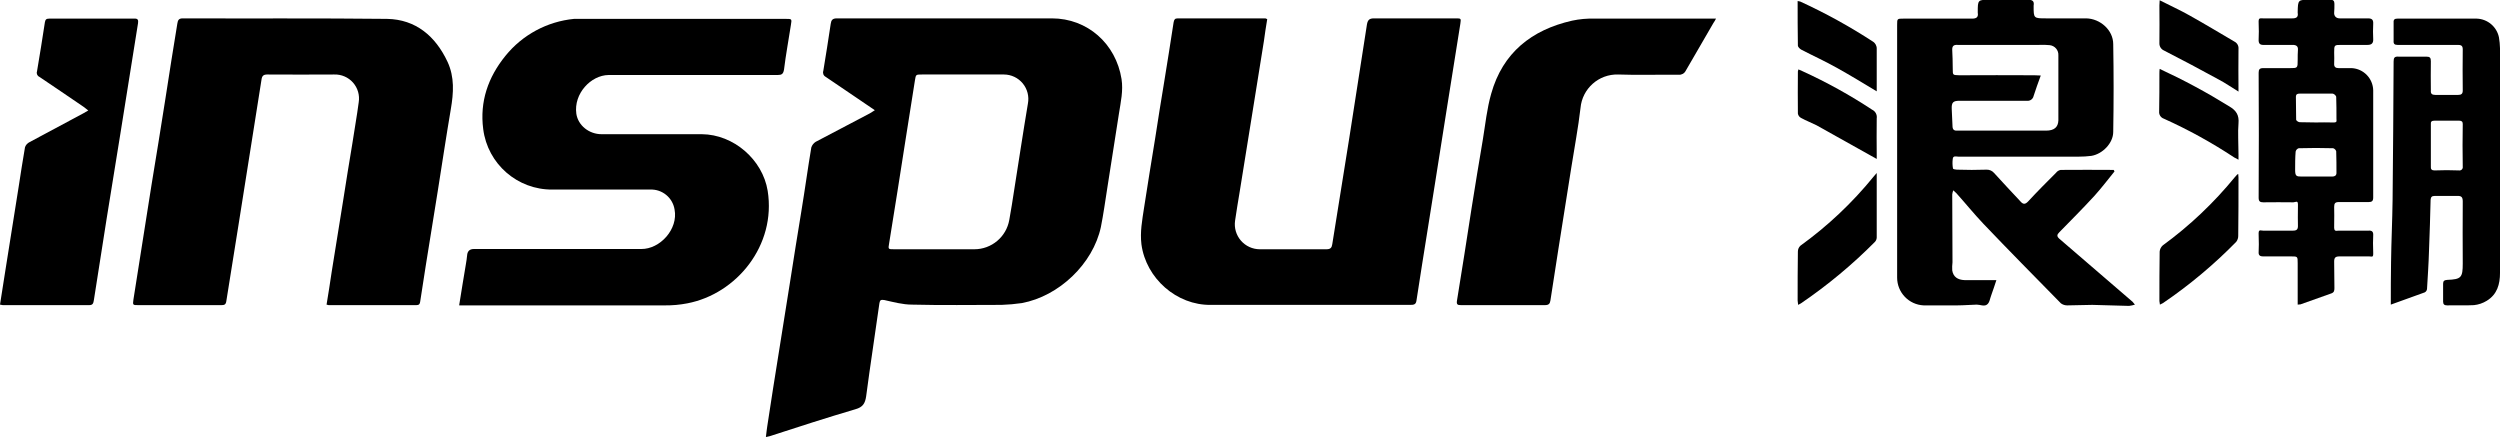
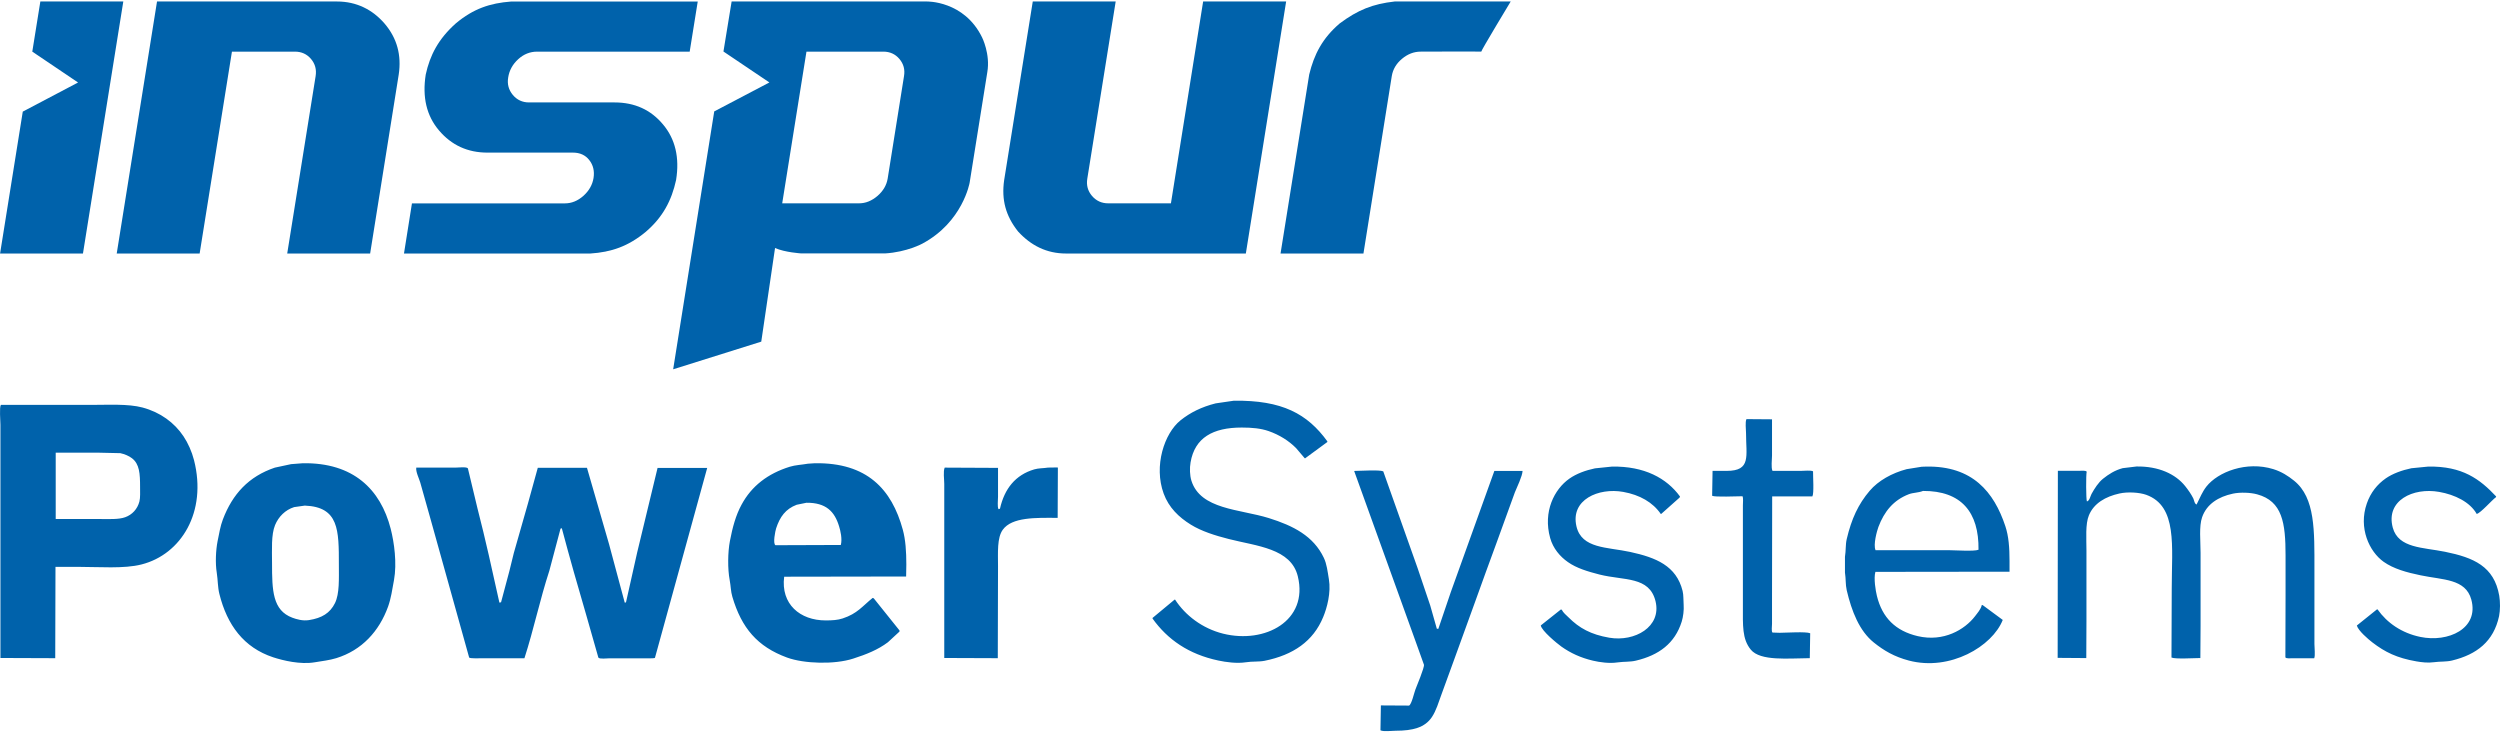
- <svg xmlns="http://www.w3.org/2000/svg" viewBox="0 0 979.9 171.4">
-   <path d="M353.4,54.8l-7.5-5.1-11.8-8a1.9,1.9,0,0,1-.9-2.3c1-6.1,2-12.3,2.9-18.4.2-1.5.7-2.2,2.4-2.2h84.3c13.9,0,25.1,9.9,27.3,23.8.7,4.6-.3,8.9-1,13.4-1.5,9.8-3.1,19.6-4.6,29.4-.8,5.1-1.5,10.2-2.5,15.2-3.1,14.4-16.4,27.1-31,29.8a70.2,70.2,0,0,1-7.9.7c-11.7,0-23.4.2-35.1-.1-3.7,0-7.3-1-10.9-1.8-1.3-.2-1.7,0-1.9,1.2-1.7,12.2-3.6,24.3-5.2,36.5-.4,2.8-1.3,4.3-4.2,5.1-11.2,3.3-22.3,6.9-33.4,10.5l-1.7.4c.2-1.5.3-2.8.5-4,1.5-10,3.1-20,4.7-30s2.9-18,4.3-27,2.9-18.4,4.4-27.5,2.5-16.7,3.9-25a4.1,4.1,0,0,1,1.7-2.2L351.5,56Zm34.5-14h-16c-2.5,0-2.4,0-2.8,2.4L365.5,66c-2.1,13.7-4.3,27.3-6.5,41-.4,2.3-.4,2.3,2,2.3h31.4a13.9,13.9,0,0,0,13.7-11.5c.7-3.8,1.3-7.7,1.9-11.6,1.8-11.3,3.5-22.7,5.4-34A9.6,9.6,0,0,0,404,40.8Z" transform="translate(-10.5 -11.6)" />
-   <path d="M138.5,131c.7-4.3,1.4-8.6,2-12.8l4.5-28c1.1-7.4,2.4-14.8,3.6-22.3.8-5.4,1.8-10.8,2.5-16.2a9.4,9.4,0,0,0-9.6-10.9c-8.7,0-17.4.1-26.2,0-1.5,0-2.1.5-2.3,2-1.3,8.4-2.7,16.9-4,25.3l-5.1,32.2c-1.5,9.8-3.2,19.6-4.7,29.4-.2,1.3-.8,1.5-1.9,1.5H64.8c-2.3,0-2.3,0-2-2.2,2.4-15,4.7-30,7.1-45,1.8-11.2,3.7-22.3,5.4-33.5S78.4,30.8,80,20.9c.2-1.3.5-2.1,2.1-2.1,26.7.1,53.4-.1,80.1.2,11.3.2,19,6.8,23.7,16.8,2.8,6,2.4,12.2,1.3,18.6-1.8,10.6-3.4,21.3-5.1,32s-3.1,19.5-4.7,29.2c-.7,4.7-1.5,9.5-2.2,14.2-.1,1-.5,1.4-1.5,1.4H139.3Z" transform="translate(-10.5 -11.6)" />
-   <path d="M507.2,19.1c-.5,2.9-.9,5.7-1.3,8.6l-4.8,29.9c-1.6,9.7-3.1,19.5-4.7,29.2-.6,3.8-1.3,7.6-1.8,11.3a9.8,9.8,0,0,0,9.7,11.2h26.1c1.6,0,2.1-.6,2.3-2l6.6-41.2c2.3-15,4.7-30,7-45,.3-1.6.9-2.3,2.7-2.3h32.1c2.1,0,2.1,0,1.8,2.1l-5.4,33.9c-1.5,9.7-3.1,19.4-4.6,29.1l-5.1,32-2.1,13.5c-.2,1.6-1.1,1.7-2.4,1.7H485.1c-13.4.2-25.4-10.4-27.2-23.7-.6-4.9.3-9.5,1-14.2,1.4-9.1,2.9-18.3,4.4-27.5,1.1-7.3,2.3-14.6,3.5-21.9s2.5-15.6,3.7-23.4c.2-1.1.5-1.6,1.6-1.6h34.4Z" transform="translate(-10.5 -11.6)" />
-   <path d="M190.5,131.1c.9-5.5,1.7-10.7,2.6-15.9.2-1.2.4-2.4.5-3.6s.7-2.4,2.6-2.4h65.6c7.4.1,14.6-7.8,13.1-15.5a9.3,9.3,0,0,0-9.6-7.8H227.1a27.1,27.1,0,0,1-27.2-23.7c-1.4-10.8,1.9-20.3,8.7-28.7A39.5,39.5,0,0,1,235.5,19h83c2.4,0,2.4,0,2,2.4-.9,5.9-2,11.7-2.7,17.5-.3,1.7-.9,2.1-2.5,2.1H249c-6.9.1-13.7,7.3-12.6,15.2.7,4.6,5,8,9.9,8h39.3c12.4.1,23.8,9.9,25.8,22.2,3.4,21.4-12.2,40.4-31.5,44.1a43.7,43.7,0,0,1-8.8.8H190.5Z" transform="translate(-10.5 -11.6)" />
-   <path d="M839.3,78.8c-2.6,3.2-5.1,6.5-7.9,9.6-4.4,4.8-9.1,9.5-13.7,14.2-1,1-1.1,1.6,0,2.6l28.7,24.7.9,1.1a12,12,0,0,1-2.3.5l-14.4-.4-9.8.2a4.1,4.1,0,0,1-2.5-.8c-10.2-10.4-20.4-20.7-30.4-31.2-3.7-3.9-7-8-10.6-12l-1.2-1.1a6.2,6.2,0,0,0-.4,1.6c0,8.9.1,17.7.1,26.6a17.4,17.4,0,0,0-.1,3.2c.4,2.5,2.1,3.7,4.9,3.8H793c-.7,2-1.2,3.8-1.9,5.6s-.7,3.2-1.8,4-2.7,0-4,0-5.1.3-7.7.3H764.5a10.9,10.9,0,0,1-10.4-10.9v-99c0-2.5,0-2.5,2.5-2.5h26.9c1.7,0,2.5-.6,2.2-2.3v-.2c0-4.9,0-4.9,4.8-4.9h14.9c1.8,0,2.5.6,2.2,2.3v.2c0,4.8,0,4.8,5,4.8h15.6c5.5.1,10.6,4.6,10.6,10.1.2,11.5.2,22.9,0,34.4,0,4.4-4.2,8.7-8.6,9.4a39.1,39.1,0,0,1-4.9.3H778.1c-.8,0-2.1-.5-2.2.9a12.2,12.2,0,0,0,.1,3.8c.1.2,1,.4,1.5.4q5.8.2,11.7,0a3.7,3.7,0,0,1,2.9,1.3c3.3,3.7,6.8,7.3,10.2,11,1.1,1.3,1.9,1.5,3.2.1,3.5-3.8,7.2-7.5,10.9-11.2a2.9,2.9,0,0,1,1.8-1.1c6.9-.1,13.9,0,20.8,0ZM810.4,41.2c-1,2.8-2,5.4-2.8,8a2.4,2.4,0,0,1-2.7,1.9H778.5c-2.5,0-3.1.7-3,3.2l.3,6.6c0,1.4.5,2,1.9,1.9h34.8c3.1,0,4.7-1.3,4.8-4V33.3a3.8,3.8,0,0,0-3.4-4,27.7,27.7,0,0,0-4.1-.1h-32c-1.5-.1-2.2.4-2.1,2.1s.2,4.8.2,7.3,0,2.4,2.5,2.5c9.8,0,19.7-.1,29.5,0Z" transform="translate(-10.5 -11.6)" />
-   <path d="M683.1,18.9a10.9,10.9,0,0,1-1,1.7L671.2,39.4a2.8,2.8,0,0,1-2.7,1.5c-7.9-.1-15.8.2-23.8-.1A14.4,14.4,0,0,0,630,53.9c-.9,7.8-2.4,15.6-3.6,23.3l-5.1,32.2c-1,6.7-2.1,13.3-3.1,20-.2,1.3-.7,1.8-2.2,1.8H583.2c-1.4,0-1.9-.2-1.6-1.9,2-12,3.8-24,5.7-36.1,1.4-8.9,2.9-17.9,4.4-26.8,1-6,1.6-12.2,3.3-18.1,4.5-16,15.8-25,31.7-28.6a36.5,36.5,0,0,1,8.8-.8h47.6Z" transform="translate(-10.5 -11.6)" />
-   <path d="M10.5,131c.7-4.7,1.5-9.3,2.2-14l5.1-32.1c.8-5.2,1.6-10.4,2.5-15.6a3.5,3.5,0,0,1,1.8-2L43.2,56l1.9-1.1-1.8-1.4c-5.8-3.9-11.5-7.9-17.4-11.8a1.7,1.7,0,0,1-.9-2.1c1.1-6.4,2.1-12.8,3.1-19.3.2-1.1.6-1.4,1.7-1.4H63.1c1.4-.1,1.7.5,1.5,1.8L57.7,63.9,52.3,97.3c-1.7,10.6-3.3,21.3-5,31.9-.2,1.1-.3,2-1.8,2H11.6Z" transform="translate(-10.5 -11.6)" />
-   <path d="M947.6,131c0-5.6,0-11.2.1-16.7.1-8.1.5-16.2.6-24.3.2-18.1.3-36.2.4-54.3,0-1.5.4-2,1.9-1.9h10.9c1.4,0,1.8.4,1.8,1.8-.1,3.8,0,7.6,0,11.5-.1,1.2.4,1.7,1.7,1.7h9c1.2,0,1.8-.4,1.8-1.7q-.1-8.1,0-16.2c0-1.6-.9-1.7-2.1-1.7H950.2c-1.1,0-1.6-.4-1.5-1.6V20.4c-.1-1.2.5-1.5,1.5-1.5h31.1a9.2,9.2,0,0,1,8.7,7.4,29.8,29.8,0,0,1,.4,4.2v88.1c0,4.4-1.1,8.4-5.2,10.9a11.9,11.9,0,0,1-5,1.7c-3.5.2-7,0-10.5.1-1.1,0-1.6-.4-1.6-1.5v-7c0-1.1.5-1.4,1.6-1.5,5.5-.2,6.1-.9,6.1-6.4,0-8.1-.1-16.2,0-24.3,0-1.6-.4-2.3-2.2-2.2h-8.8c-1.1,0-1.5.4-1.6,1.5-.1,6.4-.4,12.9-.6,19.3s-.5,10.4-.8,15.6a1.7,1.7,0,0,1-.9,1.4Zm15.7-62.5v8.3c-.1,1.1.3,1.6,1.4,1.6q4.8-.2,9.6,0a1.3,1.3,0,0,0,1.5-1.5c-.1-5.6-.1-11.1,0-16.7,0-.9-.4-1.3-1.4-1.3h-9.7c-1.1,0-1.5.4-1.4,1.4Z" transform="translate(-10.5 -11.6)" />
-   <path d="M911.1,131V114.8c0-2.7,0-2.7-2.6-2.7H897.6c-1.4,0-1.9-.5-1.8-1.8s.1-4.4,0-6.6.4-1.8,1.7-1.7h11.8c1.4,0,1.9-.5,1.9-1.8s-.1-5.1,0-7.7-.5-1.7-1.8-1.6c-3.9,0-7.8-.1-11.8,0-1.3,0-1.8-.4-1.8-1.8.1-16.3.1-32.7,0-49,0-1.3.4-1.8,1.8-1.8H908c3.1,0,3.1,0,3.1-3.2,0-1.3,0-2.7.1-4s-.6-1.9-2-1.9H898c-1.7.1-2.3-.5-2.2-2.2s.1-4.3,0-6.4.4-1.8,1.7-1.8H909c1.6,0,2.4-.5,2.1-2.2v-.2c.1-4.9.1-4.9,4.8-4.9h8c1.1,0,1.6.4,1.6,1.6s0,2.3-.1,3.4.5,2.3,2.2,2.3h11c1.6,0,2.2.5,2.1,2.2a58.1,58.1,0,0,0,0,5.9c.1,1.7-.7,2.3-2.2,2.3H928.4c-3,0-3,0-3,3,0,1.4.1,2.9,0,4.3s.6,1.8,1.8,1.8h5.1a8.9,8.9,0,0,1,8.4,8.7v42c0,1.4-.5,1.8-1.8,1.8H927.2c-1.4,0-1.8.5-1.8,1.9s.1,4.9,0,7.4.6,1.9,2,1.9h11.5c1.4-.1,1.9.5,1.8,1.9s-.1,4.4,0,6.6-.4,1.6-1.6,1.6H927.5c-1.6,0-2.1.5-2.1,2,.1,3.5,0,7,.1,10.4,0,1-.1,1.7-1.2,2.1l-12.1,4.3Zm7.2-71.4c2.1,0,4.2-.1,6.3,0s1.7-.4,1.7-1.5c0-2.8,0-5.7-.1-8.5,0-.5-.9-1.3-1.4-1.3h-13c-.8,0-1.4.2-1.4,1.3.1,3,0,6,.1,8.9,0,.4.9,1,1.4,1Zm0,21.2h6.4c.9,0,1.6-.4,1.6-1.4,0-2.8,0-5.6-.1-8.5a1.8,1.8,0,0,0-1.2-1.2q-6.7-.2-13.5,0a1.8,1.8,0,0,0-1.2,1.3c-.2,2.4-.2,4.8-.2,7.2s.5,2.6,2.4,2.6Z" transform="translate(-10.5 -11.6)" />
-   <path d="M746.1,79.4v25.3a2.6,2.6,0,0,1-.7,1.7,196.3,196.3,0,0,1-29,24.1l-1.1.6a12.8,12.8,0,0,1-.2-1.7c0-6.4,0-12.8.1-19.2a3.1,3.1,0,0,1,1-2.3,150.5,150.5,0,0,0,28.7-27.1Z" transform="translate(-10.5 -11.6)" />
-   <path d="M887.8,79.8c0,.5.1.9.1,1.4,0,7.5,0,15.1-.1,22.7a3.8,3.8,0,0,1-.8,2.5,188.3,188.3,0,0,1-28.7,24l-1.2.6c-.1-.5-.1-1-.2-1.4,0-6.5,0-13,.1-19.4a3.7,3.7,0,0,1,1.2-2.4A153,153,0,0,0,886.5,81l.9-1Z" transform="translate(-10.5 -11.6)" />
-   <path d="M746.1,47.4c-5.3-3.2-10.4-6.3-15.6-9.2s-9.3-4.7-13.9-7.1c-.6-.3-1.4-1.1-1.4-1.6-.1-5.8-.1-11.6-.1-17.5l1,.2a219.2,219.2,0,0,1,28.5,15.7,3.2,3.2,0,0,1,1.5,2.9Z" transform="translate(-10.5 -11.6)" />
-   <path d="M857,38.6a254.6,254.6,0,0,1,27.3,14.7c2.7,1.6,3.9,3.4,3.6,6.7s0,8,0,12v2.2l-1.7-.9a195,195,0,0,0-27.6-15.2,2.7,2.7,0,0,1-1.8-2.8c.1-5,.1-10,.1-14.9A12.8,12.8,0,0,1,857,38.6Z" transform="translate(-10.5 -11.6)" />
-   <path d="M887.9,47.5c-2.8-1.7-5.2-3.4-7.7-4.7-7.1-3.9-14.3-7.7-21.5-11.4a3,3,0,0,1-1.8-2.9c.1-4.9,0-9.8,0-14.8,0-.5.1-1.1.1-2,4.1,2.1,8.1,3.9,11.8,6,5.9,3.3,11.7,6.8,17.5,10.2a2.9,2.9,0,0,1,1.6,2.9C887.8,36.2,887.9,41.6,887.9,47.5Z" transform="translate(-10.5 -11.6)" />
-   <path d="M746.1,73.9,722.5,60.7c-2-1-4.1-1.8-6.1-2.9a2.3,2.3,0,0,1-1.2-1.7c-.1-5.5,0-11,0-16.5a4.5,4.5,0,0,1,.2-.8l1.6.7a201.5,201.5,0,0,1,27.3,15.1,3.2,3.2,0,0,1,1.8,3.4c-.1,4.8,0,9.6,0,14.4Z" transform="translate(-10.5 -11.6)" />
+ <svg xmlns="http://www.w3.org/2000/svg" version="1.1" id="图层_1" x="0px" y="0px" width="820.333px" height="239.91px" viewBox="0 0 820.333 239.91" enable-background="new 0 0 820.333 239.91" xml:space="preserve">
+   <g>
+     <path fill="#0062AB" d="M110.577,0.489H51.524L38.3,83.188h27.208l10.599-66.244h20.669c2.146,0,3.916,0.801,5.265,2.385   c1.379,1.633,1.865,3.484,1.528,5.635l-9.324,58.224h27.211l9.378-58.73c0.947-6.292-0.514-11.935-4.689-16.776   C122.232,3.171,117.009,0.489,110.577,0.489z" />
+     <path fill="#0062AB" d="M217.564,40.839c-4.017-4.829-9.324-7.229-15.906-7.229h-28.079c-2.166,0-3.935-0.831-5.299-2.455   c-1.371-1.645-1.892-3.552-1.53-5.705c0.35-2.344,1.46-4.344,3.27-6.004c1.817-1.673,3.907-2.501,6.227-2.501h50.063l2.64-16.441   h-61.227c-6.951,0.522-12.386,2.36-18.112,7.131c-5.799,5.156-8.54,10.532-9.913,16.824c-1.165,7.384,0.241,13.49,4.354,18.338   c4.112,4.852,9.404,7.28,15.89,7.28h28.08c2.263,0,4.073,0.816,5.334,2.449c1.295,1.636,1.756,3.592,1.405,5.886   c-0.363,2.22-1.459,4.168-3.311,5.841c-1.857,1.645-3.881,2.482-6.096,2.482h-50.181l-2.613,16.454h61.129   c6.871-0.44,12.471-2.346,18.243-7.145c5.587-4.799,8.453-10.281,9.914-16.973C223.027,51.735,221.607,45.654,217.564,40.839z" />
+     <path fill="#0062AB" d="M394.79,0.489l-10.57,66.23h-20.602c-2.146,0-3.914-0.822-5.306-2.439   c-1.364-1.619-1.894-3.509-1.528-5.689l9.309-58.102h-27.208l-9.393,58.649c-0.917,6.443,0.515,11.709,4.572,16.823   c4.231,4.607,9.351,7.227,15.78,7.227h58.958l13.224-82.699H394.79z" />
+     <path fill="#0062AB" d="M439.577,7.709c-5.649,4.838-8.392,10.159-9.981,16.748l-9.408,58.73h27.204l9.297-58.224   c0.367-2.222,1.479-4.098,3.347-5.664c1.862-1.555,3.89-2.356,6.142-2.356c0,0,19.744-0.083,19.879,0   c-0.15-0.228,9.654-16.455,9.654-16.455h-38.063C450.465,1.292,445.568,3.239,439.577,7.709z" />
+     <polygon fill="#0062AB" points="13.238,0.489 10.597,16.944 25.612,27.07 7.472,36.626 0.025,83.188 27.221,83.188 40.459,0.489     " />
+     <path fill="#0062AB" d="M304.081,0.489h-64.011l-2.682,16.412l15.075,10.154l-18.099,9.503l-13.477,84.62l28.908-9.074   l4.524-30.728c3.215,1.454,8.658,1.783,8.658,1.783h27.422c7.221-0.438,12.271-3.221,12.271-3.221   c13.28-7.118,15.502-20.006,15.502-20.006l5.799-36.264c1.021-5.935-1.715-11.388-1.715-11.388   C316.35,0.154,304.081,0.489,304.081,0.489z M296.634,24.99l-5.361,33.614c-0.363,2.167-1.462,4.047-3.324,5.676   c-1.899,1.617-3.894,2.439-6.067,2.439h-25.214l7.957-49.775h25.229c2.145,0,3.921,0.801,5.264,2.385   C296.496,20.961,297.002,22.825,296.634,24.99z" />
+   </g>
+   <g>
+     <g>
+       <g>
+         <path fill="#0062AB" d="M416.322,169.992c-9.554-2.961-22.401-2.772-25.379-12.259c-0.533-1.7-0.614-4.144-0.278-6.021     c1.384-8.088,7.342-11.421,16.774-11.421c3.441,0,6.252,0.275,8.818,1.154c3.603,1.262,6.622,3.176,9.032,5.593     c0.934,1.111,1.88,2.205,2.799,3.29c0.053,0.032,0.108,0.054,0.137,0.082c2.437-1.783,4.896-3.594,7.32-5.371v-0.226     c-6.557-9.018-14.807-13.545-30.69-13.325c-1.996,0.291-3.971,0.575-5.95,0.869c-4.648,1.172-8.344,3.015-11.546,5.573     c-5.319,4.28-8.83,14.972-5.524,24.021c1.68,4.606,5.012,7.79,8.897,10.191c3.51,2.179,8,3.593,12.483,4.73     c9.167,2.345,20.43,3.043,22.649,12.27c3.538,14.548-10.775,22.212-24.521,18.783c-6.794-1.698-12.409-5.99-15.769-11.185h-0.136     c-2.414,2.014-4.835,4.017-7.247,6.018v0.217c4.93,6.883,11.853,11.709,21.596,13.767c2.494,0.533,6.066,1.028,8.959,0.578     c2.282-0.359,4.201-0.1,6.231-0.496c9.363-1.904,15.936-6.388,19.209-14.354c1.264-3.028,2.604-8.047,1.865-12.409     c-0.425-2.551-0.686-4.991-1.658-7.021C430.992,175.886,424.386,172.513,416.322,169.992z M60.217,143.171     c-2.989-4.48-7.582-7.882-13.479-9.459c-4.702-1.251-11.203-0.851-17.057-0.851H0.28c-0.536,0.987-0.137,5.07-0.137,6.528v76.518     c5.992,0.017,12.003,0.04,17.981,0.067c0.027-9.992,0.055-19.989,0.082-29.971h7.301c6.938,0,15.179,0.688,20.95-0.793     c13.012-3.318,21.526-17.221,17.214-34.194C62.938,148.161,61.691,145.381,60.217,143.171z M45.746,164.561     c-0.652,2.482-2.366,4.332-4.663,5.155c-2.151,0.78-5.298,0.593-8.17,0.593H18.281v-21.764h14.334     c2.305,0.055,4.587,0.11,6.876,0.154c1.419,0.313,2.797,0.887,3.806,1.662c2.473,1.898,2.667,5.001,2.667,9.457     C45.951,161.436,46.081,163.215,45.746,164.561z M590.917,154.51h-9.309c-0.51-1.135-0.15-3.577-0.15-5.018v-11.9     c-2.799-0.017-5.579-0.041-8.392-0.066c-0.467,1.039-0.135,3.262-0.135,4.575c0,7.545,1.751,12.409-6.322,12.409h-4.661     c-0.044,2.729-0.1,5.442-0.139,8.174c0.89,0.48,8.102,0.162,9.968,0.149c0.303,0.672,0.125,2.082,0.125,3.004v32.977     c0,6.413-0.291,10.828,2.589,14.354c3.167,3.852,12.379,2.833,19.361,2.796c0.039-2.729,0.097-5.471,0.134-8.172     c-1.369-0.604-7.976-0.152-10.034-0.152c-0.794-0.029-1.591-0.055-2.357-0.081c-0.386-0.422-0.137-2.112-0.137-2.854v-8.05     c0.027-11.253,0.027-22.524,0.052-33.767h13.192c0.579-0.987,0.19-6.569,0.219-8.242     C594.028,154.25,592.096,154.51,590.917,154.51z M99.377,152.004c-1.276,0.106-2.586,0.201-3.875,0.3     c-1.756,0.386-3.538,0.769-5.313,1.139c-8.588,2.893-13.896,8.678-17.055,17.002c-0.83,2.149-1.234,4.676-1.728,7.087     c-0.59,2.964-0.795,7.24-0.28,10.393c0.397,2.535,0.294,4.704,0.857,6.953c2.542,10.229,8.032,17.62,17.637,20.796     c3.272,1.071,8.941,2.445,13.629,1.649c2.518-0.413,4.902-0.688,7.088-1.358c8.414-2.594,14.089-8.844,17.01-16.931     c0.954-2.663,1.371-5.596,1.933-8.684c1.015-5.551,0.069-12.368-1.082-16.849C124.856,160.529,115.882,151.743,99.377,152.004z      M109.919,197.895c-1.618,3.274-4.299,4.922-8.535,5.579c-2.049,0.341-4.113-0.288-5.452-0.782     c-6.498-2.428-6.668-8.936-6.668-17.92c0-4.446-0.309-9.294,0.999-12.493c1.139-2.728,3.312-4.949,6.246-5.878     c1.165-0.167,2.344-0.332,3.51-0.495c11.203,0.438,11.175,8.033,11.175,19.355C111.195,189.955,111.435,194.779,109.919,197.895z      M267.388,152.004c-0.768,0.057-1.516,0.106-2.29,0.151c-2.062,0.368-4.099,0.423-5.95,0.999     c-7.218,2.249-12.539,6.335-15.836,12.476c-1.878,3.455-2.946,7.403-3.805,11.901c-0.699,3.648-0.774,9.16-0.067,12.848     c0.376,1.958,0.335,3.661,0.87,5.445c3.016,10.239,8.226,16.368,17.926,19.934c5.616,2.059,15.638,2.333,21.72,0.356     c4.364-1.4,8.144-2.92,11.399-5.373c1.283-1.166,2.545-2.346,3.804-3.511v-0.358c-2.803-3.51-5.628-7.02-8.452-10.545     c-0.11-0.04-0.231-0.08-0.362-0.134c-3.366,2.725-5.026,5.156-9.824,6.73c-1.631,0.55-3.469,0.658-5.595,0.658     c-8.402,0-14.767-5.347-13.614-14.343c13.321-0.011,26.66-0.056,40.017-0.067c0.013-1.314,0.039-2.618,0.067-3.934     c0-4.268-0.254-8.117-1.152-11.411C292.61,160.49,284.466,151.743,267.388,152.004z M275.896,178.823     c-7.143,0.022-14.286,0.052-21.435,0.079c-0.927-0.519-0.056-4.688,0.21-5.521c1.234-3.801,3.112-6.377,6.739-7.751     c1.084-0.218,2.159-0.425,3.214-0.659c6.403-0.056,9.222,2.853,10.695,7.694C275.773,174.079,276.431,176.887,275.896,178.823z      M534.924,181.113c-7.514-1.635-15.906-1.029-17.634-8.379c-2.055-8.793,7.293-12.781,15.342-11.326     c5.447,0.977,9.721,3.43,12.325,7.237h0.135c2.032-1.781,4.022-3.575,6.037-5.375c0.057-0.105,0.097-0.242,0.136-0.353     c-4.388-6.037-11.719-9.985-22.295-9.815c-1.863,0.187-3.726,0.379-5.606,0.577c-3.1,0.653-6.13,1.777-8.391,3.371     c-4.949,3.469-8.733,10.83-6.308,19.497c0.947,3.399,3.225,6.083,5.813,7.883c2.841,2.014,6.528,3.109,10.393,4.099     c8.05,2.024,16.329,0.507,18.362,8.744c2.057,8.45-6.885,13.397-15.141,11.985c-6.086-1.041-9.898-3.166-13.404-6.677     c-0.729-0.727-1.756-1.519-2.224-2.51c-0.107-0.027-0.192-0.053-0.289-0.081c-2.206,1.755-4.401,3.511-6.594,5.236     c0.275,1.756,5.347,5.925,6.8,6.966c2.934,2.071,6.266,3.648,10.325,4.595c2.247,0.535,5.442,0.974,8.032,0.574     c2.236-0.315,4.088-0.112,6.02-0.574c7.597-1.786,12.835-5.688,15.071-12.824c0.48-1.53,0.767-3.792,0.632-5.535     c-0.125-1.673,0-3.102-0.346-4.527C550.06,185.647,543.398,182.96,534.924,181.113z M632.078,153.102     c-0.509,0-1.016,0.027-1.509,0.053c-1.646,0.276-3.277,0.524-4.936,0.795c-4.827,1.275-9.296,3.773-12.122,7.09     c-3.728,4.373-5.976,9.197-7.54,15.848c-0.437,1.893-0.23,3.715-0.578,5.815v5.167c0.332,2.112,0.142,3.896,0.578,5.814     c1.633,6.935,4.142,13.327,8.884,17.14c3.317,2.66,6.733,4.677,11.544,5.937c13.493,3.533,27.342-4.662,30.771-13.342     c-2.21-1.618-4.418-3.234-6.611-4.881h-0.273c-0.301,1.425-1.452,2.632-2.221,3.676c-3.402,4.414-10.313,8.5-18.782,6.526     c-7.255-1.701-11.658-6.02-13.409-13.205c-0.413-1.658-1.1-5.719-0.498-7.885c14.674,0,29.343-0.028,44.017-0.055v-3.455     c0-4.439-0.275-8.2-1.371-11.475C654.276,161.382,647.214,152.836,632.078,153.102z M639.397,180.533h-23.965     c-0.821-1.794,0.468-6.348,0.931-7.608c1.921-5.102,4.938-8.803,9.972-10.75c1.408-0.55,3.168-0.464,4.661-1.081     c12.57-0.069,18.387,6.967,18.219,19.291C647.886,180.987,641.416,180.533,639.397,180.533z M759.439,186.707     c0-12.439,0.315-23.351-6.678-28.974c-1.974-1.591-4.111-2.962-6.828-3.802c-8.776-2.712-18.126,0.896-21.937,5.723     c-1.359,1.753-2.083,3.615-3.156,5.758v0.134c-0.766-0.134-0.851-1.397-1.15-2.015c-0.714-1.424-1.698-2.81-2.659-4.017     c-3.195-4.004-8.749-6.553-15.97-6.442c-1.496,0.163-3.02,0.37-4.526,0.546c-2.592,0.688-4.622,2.003-6.445,3.46     c-1.522,1.201-2.836,3.262-3.799,5.019c-0.382,0.711-0.63,2.244-1.508,2.437c-0.3-0.669-0.328-8.803-0.067-9.762     c-0.373-0.465-1.633-0.288-2.442-0.288h-7.02c-0.028,20.442-0.055,40.926-0.068,61.384c3.126,0,6.256,0.04,9.392,0.069     c0.029-4.1,0.057-8.173,0.057-12.276v-22.945c0-3.964-0.398-8.753,0.807-11.63c1.632-3.935,5.432-6.145,10.036-7.158     c2.689-0.6,6.525-0.357,8.751,0.429c10.337,3.713,8.39,16.958,8.39,30.669c-0.028,7.594-0.057,15.163-0.084,22.733     c1.265,0.574,7.569,0.166,9.476,0.166c0.013-3.538,0.04-7.075,0.07-10.642v-23.868c0-3.774-0.552-8.721,0.506-11.698     c1.497-4.304,5.333-6.717,10.105-7.734c2.427-0.518,5.822-0.369,7.949,0.222c8.297,2.248,9.325,9.419,9.325,20.004v13.066     c-0.024,6.79-0.056,13.615-0.056,20.431c0.344,0.467,1.616,0.287,2.413,0.287h7.048c0.385-0.948,0.069-3.334,0.069-4.666V186.707     z M820.083,195.466c-1.673-9.654-8.435-12.506-17.783-14.41c-7.2-1.468-15.302-1.126-17.152-7.912     c-2.39-8.912,6.674-13.258,15.216-11.736c5.186,0.905,10.132,3.336,12.331,7.237c1.355-0.357,4.904-4.469,6.317-5.508     c0.028-0.083,0.028-0.153,0.054-0.236c-5.319-5.661-11.037-9.997-22.294-9.799c-1.835,0.159-3.677,0.368-5.527,0.545     c-3.124,0.66-6.125,1.757-8.373,3.307c-2.836,1.986-4.993,4.672-6.239,8.252c-2.812,8.045,0.809,15.798,5.524,19.143     c3.234,2.287,7.516,3.482,12.122,4.429c7.307,1.547,14.751,1.08,16.642,7.967c2.595,9.552-7.621,14.146-16.712,12.254     c-6.155-1.271-10.98-4.649-14.051-9.035h-0.208c-2.209,1.756-4.401,3.539-6.595,5.293c0.466,1.7,3.729,4.484,5.101,5.541     c4.141,3.179,8.037,5.111,14.463,6.224c1.55,0.276,3.826,0.548,5.584,0.286c2.302-0.313,4.14-0.094,6.101-0.574     c8.115-1.973,13.644-6.267,15.425-14.563C820.425,200.237,820.425,197.443,820.083,195.466z M343.909,153.431     c-1.557,0.248-3.176,0.172-4.527,0.587c-6.189,1.824-9.793,6.351-11.256,12.898c-0.144,0.056-0.279,0.098-0.438,0.154h-0.055     c-0.419-0.92-0.149-2.895-0.149-4.087v-9.457c-5.827-0.029-11.669-0.046-17.496-0.084c-0.551,1.219-0.144,3.85-0.144,5.387     v57.078c5.855,0.017,11.708,0.04,17.563,0.067c0.021-10.035,0.046-20.046,0.076-30.055c0-4.631-0.352-9.457,1.568-12.103     c3.029-4.158,10.755-3.934,18.002-3.884c0.015-5.482,0.043-10.994,0.071-16.491c-0.071,0-0.146-0.028-0.215-0.057     C345.917,153.403,344.903,153.431,343.909,153.431z M209.083,181.261c-1.22,5.414-2.427,10.846-3.653,16.288     c-0.152,0.223-0.068,0.168-0.432,0.194c-1.728-6.391-3.442-12.807-5.155-19.211c-2.414-8.349-4.827-16.688-7.239-25.025h-16.14     c-1.063,3.897-2.145,7.792-3.228,11.698l-4.641,16.275c-0.495,1.949-0.975,3.922-1.445,5.881     c-0.921,3.416-1.819,6.841-2.731,10.241c-0.137,0.056-0.281,0.114-0.417,0.141c-0.042,0-0.103-0.026-0.146-0.059     c-2.282-10.338-4.572-20.77-7.169-30.821c-1.057-4.388-2.106-8.799-3.161-13.185c-0.404-0.577-3.256-0.236-4.168-0.236h-12.765     c-0.228,1.303,0.925,3.607,1.308,4.895c1.167,4.139,2.345,8.307,3.51,12.476c4.168,14.975,8.365,29.974,12.533,44.945     c0.295,0.398,3.681,0.233,4.525,0.233h13.614c3.065-9.504,5.074-19.21,8.185-28.755c1.214-4.593,2.435-9.167,3.655-13.76     c0.096-0.046,0.199-0.096,0.294-0.141c0.056,0.014,0.096,0.045,0.152,0.066c2.543,9.586,5.286,19.198,8.034,28.547     c1.316,4.622,2.626,9.231,3.943,13.837c0.41,0.546,2.796,0.231,3.652,0.231h10.826c0.644,0,3.9,0.097,4.086-0.15     c5.711-20.742,11.414-41.518,17.125-62.249v-0.065h-16.269C213.531,162.767,211.304,172.023,209.083,181.261z M476.047,194.312     c-1.37,4.008-2.715,8.035-4.086,12.04c-0.165-0.027-0.329-0.027-0.493-0.057c-0.714-2.549-1.454-5.074-2.154-7.591     c-1.412-4.117-2.781-8.201-4.152-12.289c-3.76-10.569-7.514-21.17-11.271-31.754c-1.232-0.561-7.541-0.151-9.458-0.136     c-0.028,0.012-0.043,0.039-0.07,0.067c6.76,18.757,13.532,37.529,20.292,56.287c0.863,2.41,1.715,4.824,2.592,7.238     c0.193,0.9-2.386,7.017-2.797,8.115c-0.44,1.151-1.234,4.827-2.084,5.293c-3.099-0.027-6.171-0.027-9.254-0.054     c-0.042,2.714-0.099,5.455-0.139,8.171c1.11,0.506,3.55,0.137,4.952,0.137c5.703,0,9.623-1.056,11.899-4.444     c1.452-2.152,2.194-4.825,3.167-7.457c1.383-3.812,2.781-7.597,4.154-11.404c4.649-12.645,9.145-25.421,13.848-38.147     c2.028-5.594,4.071-11.188,6.089-16.78c0.656-1.608,2.469-5.348,2.522-7.021h-9.256     C485.564,167.772,480.819,181.045,476.047,194.312z" />
+       </g>
+     </g>
+   </g>
</svg>
